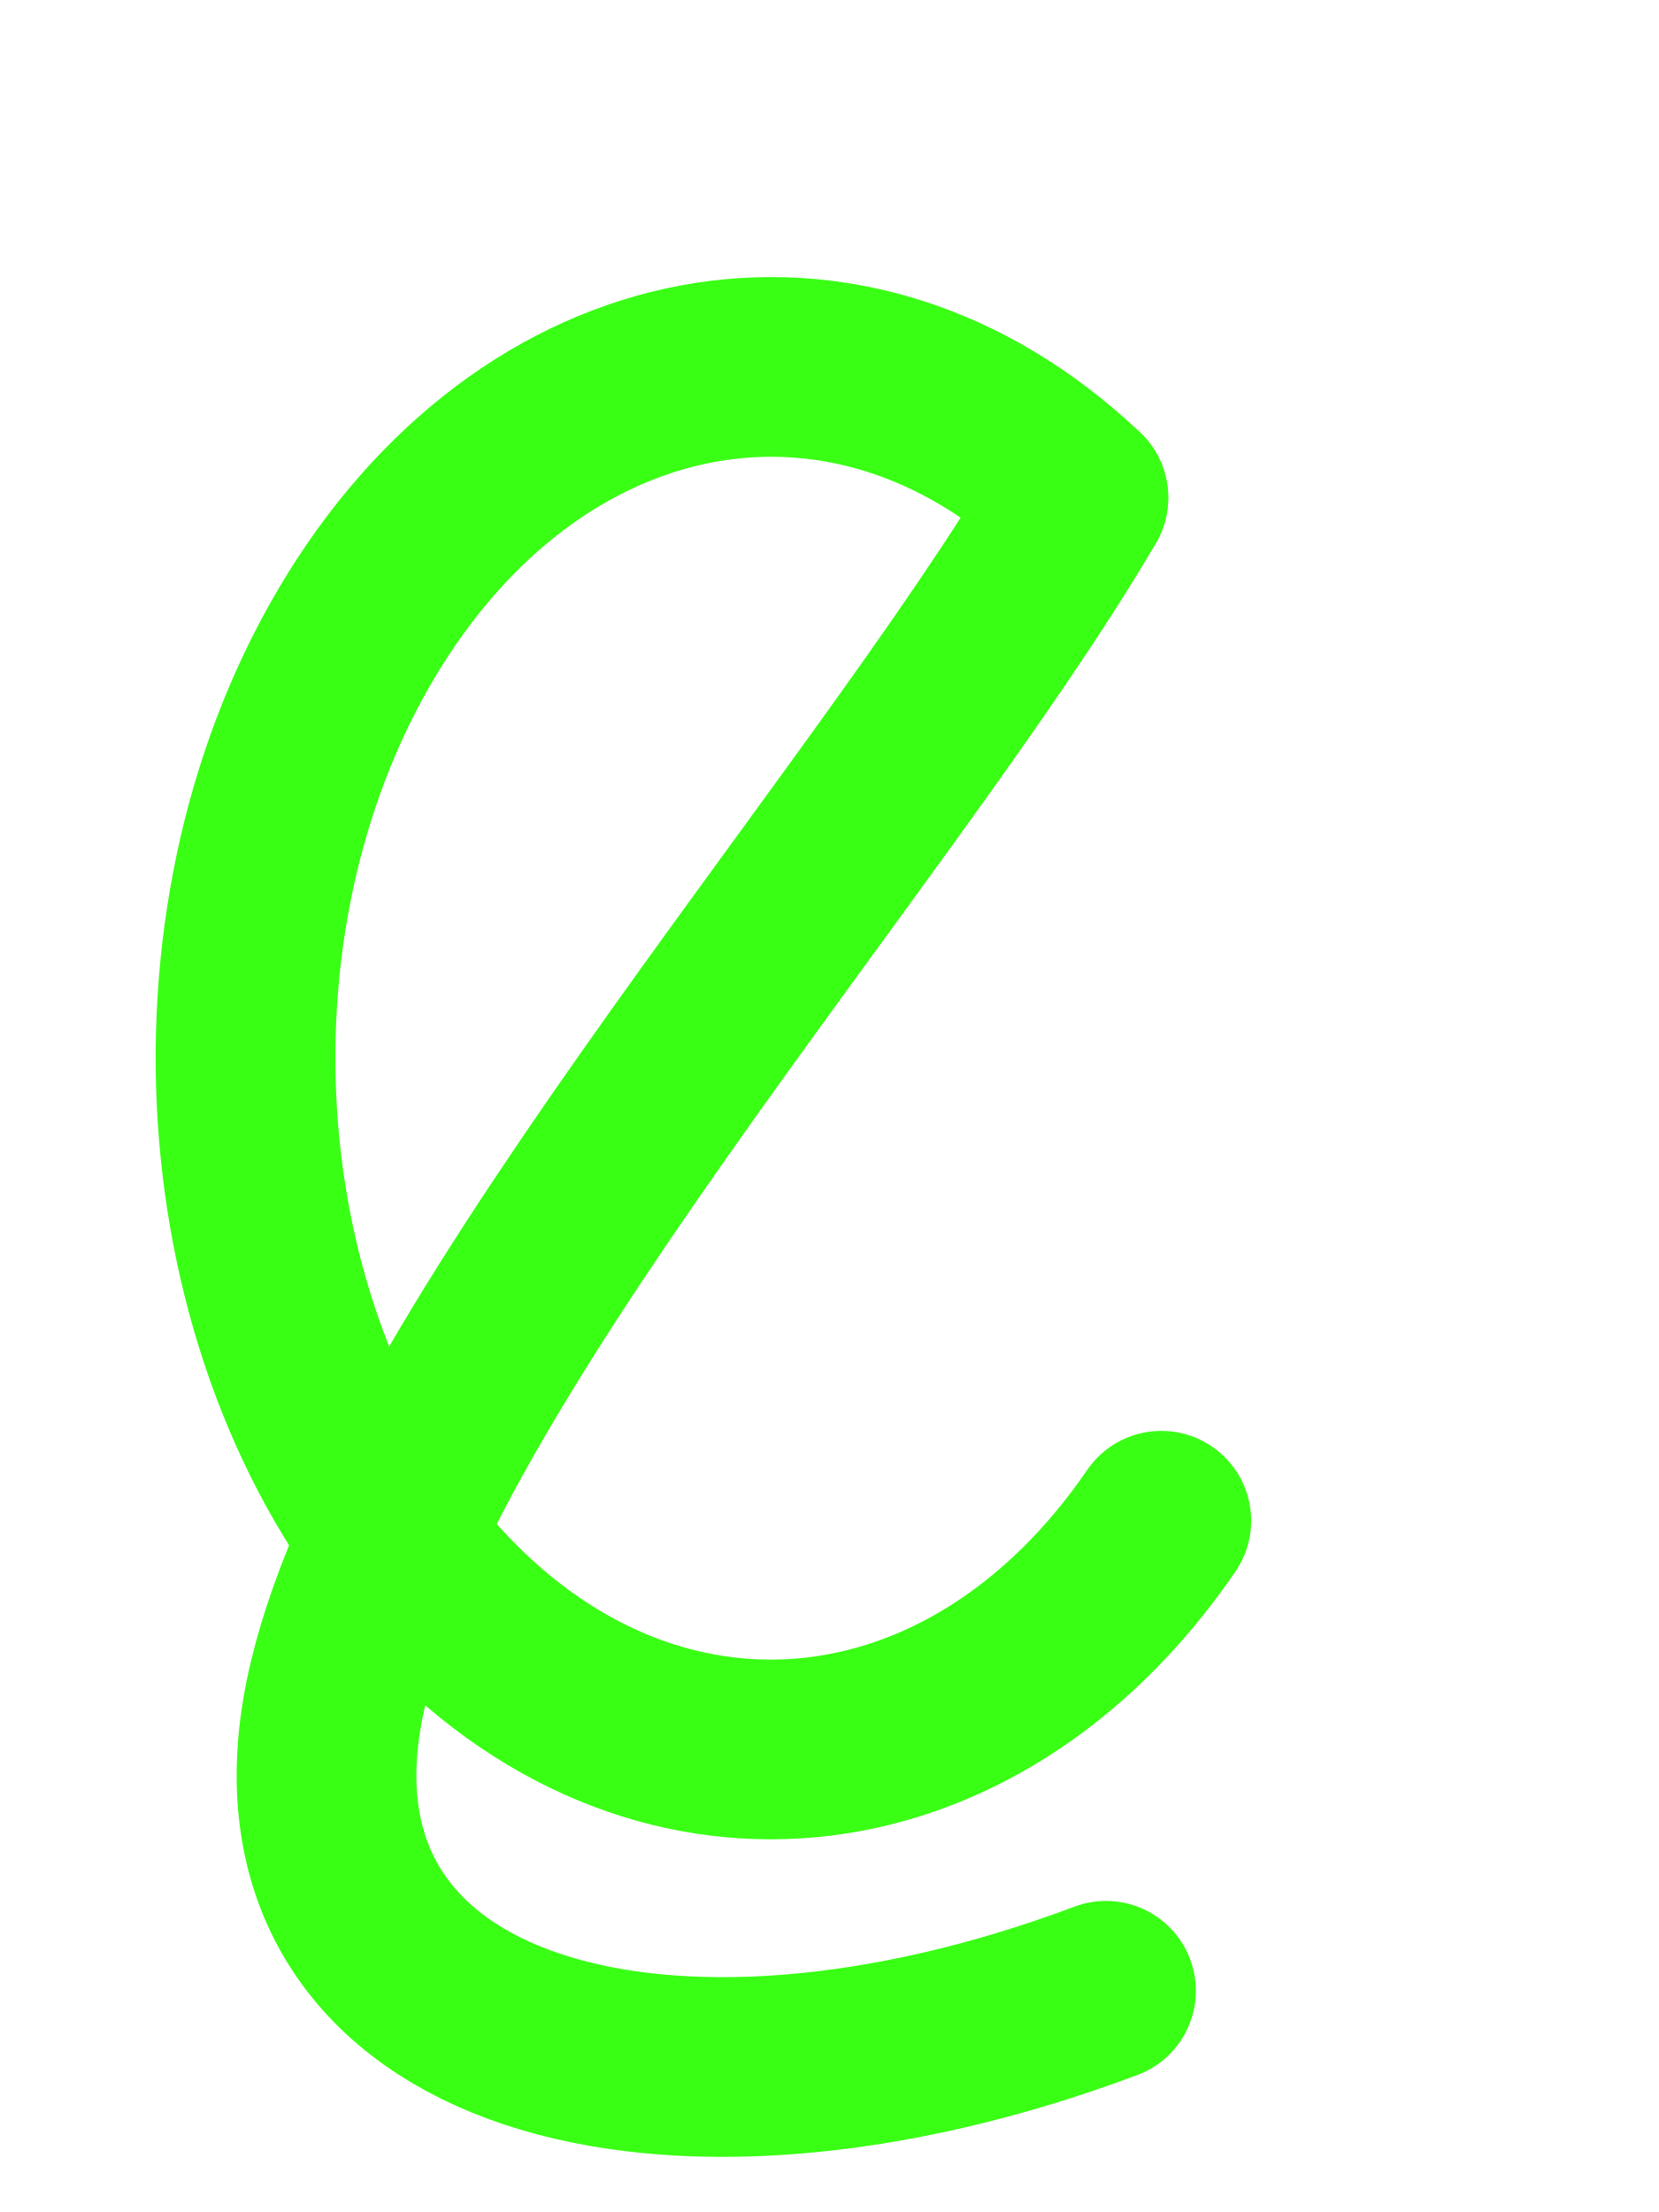
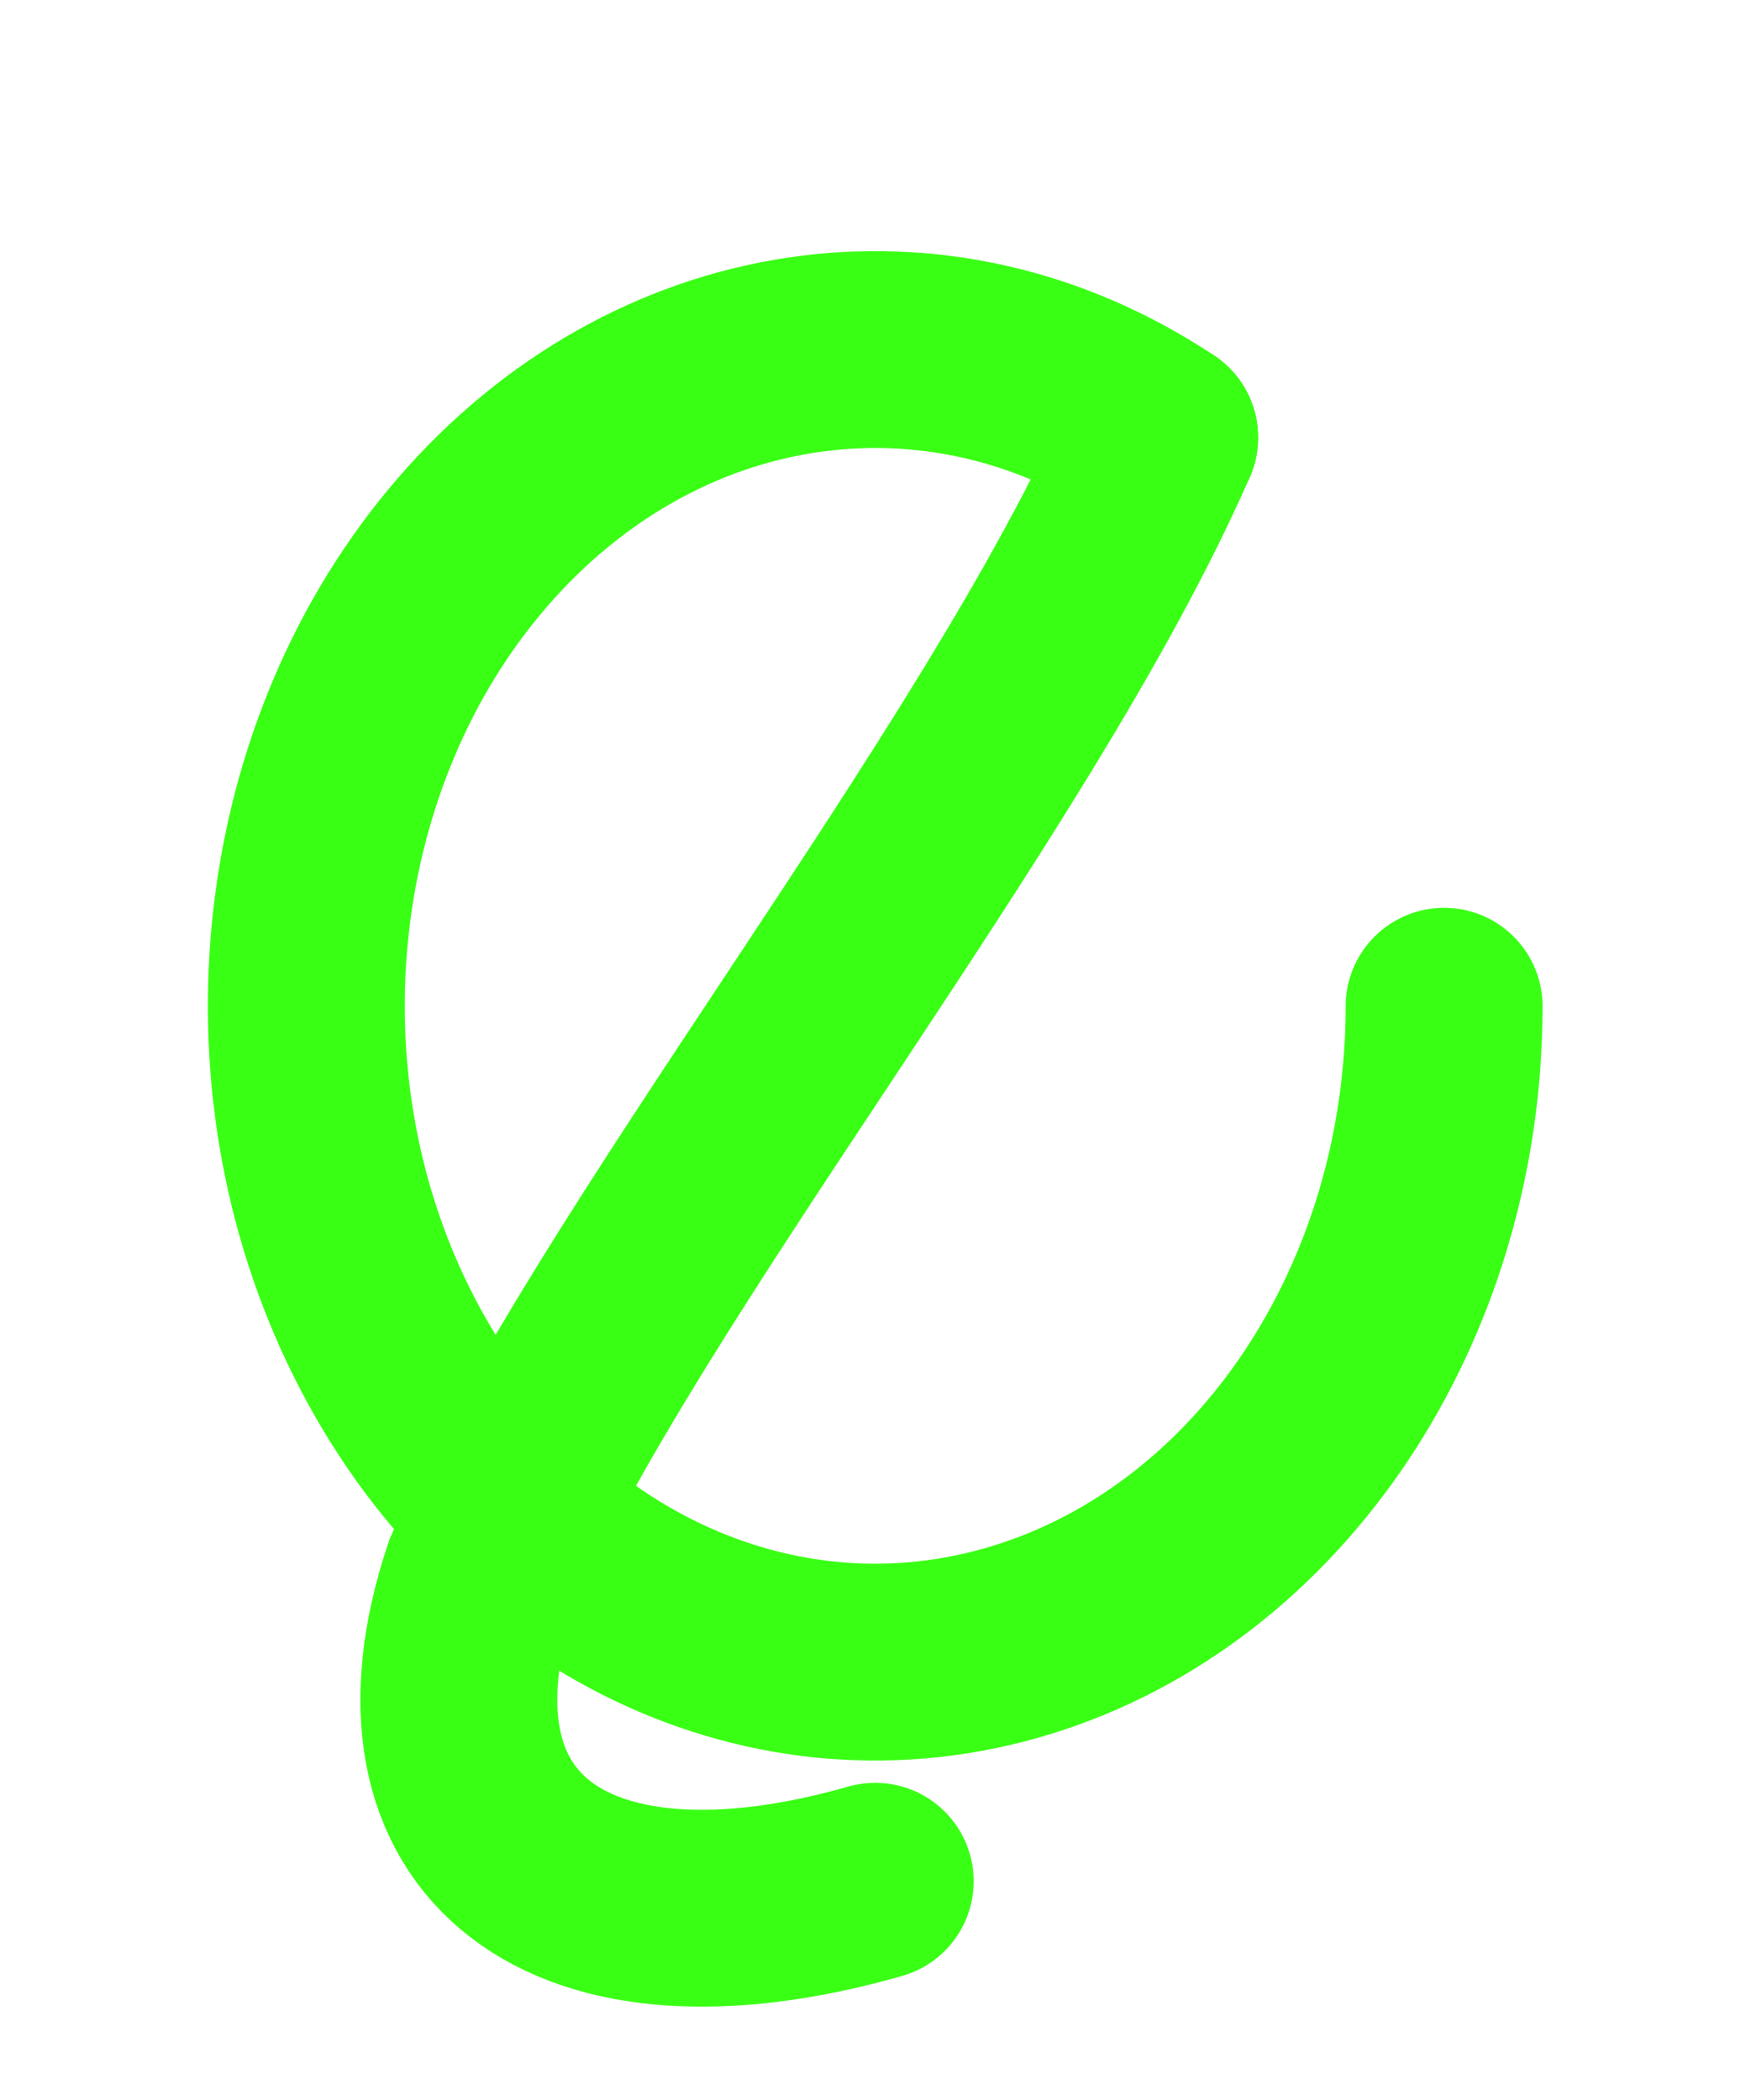
- <svg xmlns="http://www.w3.org/2000/svg" viewBox="0 0 60 80" fill="none">
-   <path d="M 39 18 A 19 25 0 1 0 42 55" stroke="#39FF14" stroke-width="6.5" stroke-linecap="round" fill="none" />
-   <path d="M 39 18 C 32 30 14 50 12 62 C 10 74 24 78 40 72" stroke="#39FF14" stroke-width="6.5" stroke-linecap="round" fill="none" />
+ <svg xmlns="http://www.w3.org/2000/svg" viewBox="0 0 80 96" fill="none">
+   <path d="M 53 20 A 26 30 0 1 0 66 46" stroke="#39FF14" stroke-width="9" stroke-linecap="round" fill="none" />
+   <path d="M 53 20 C 46 36 28 58 22 72 C 18 84 26 90 40 86" stroke="#39FF14" stroke-width="9" stroke-linecap="round" fill="none" />
</svg>
